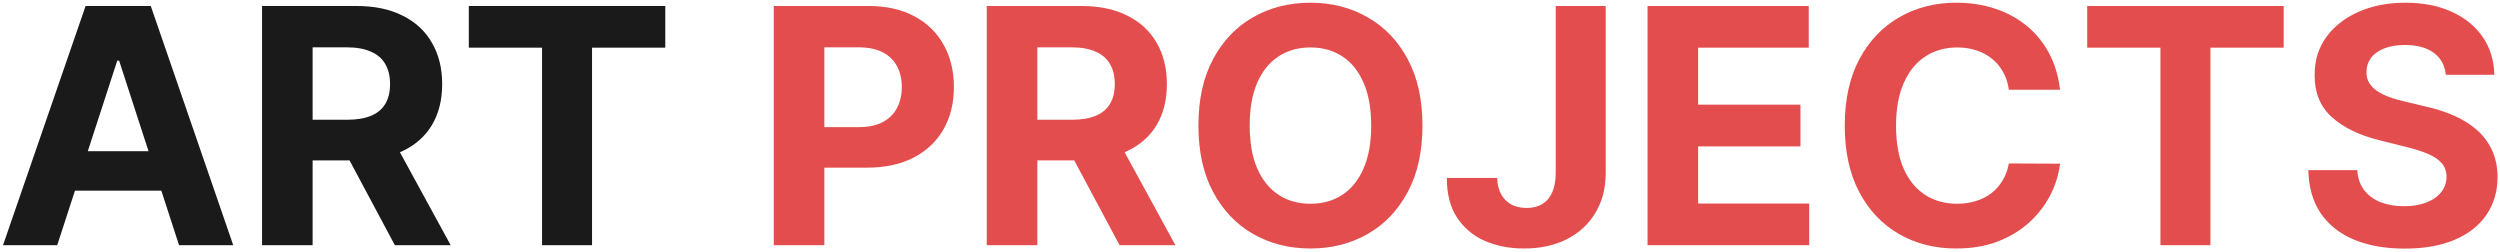
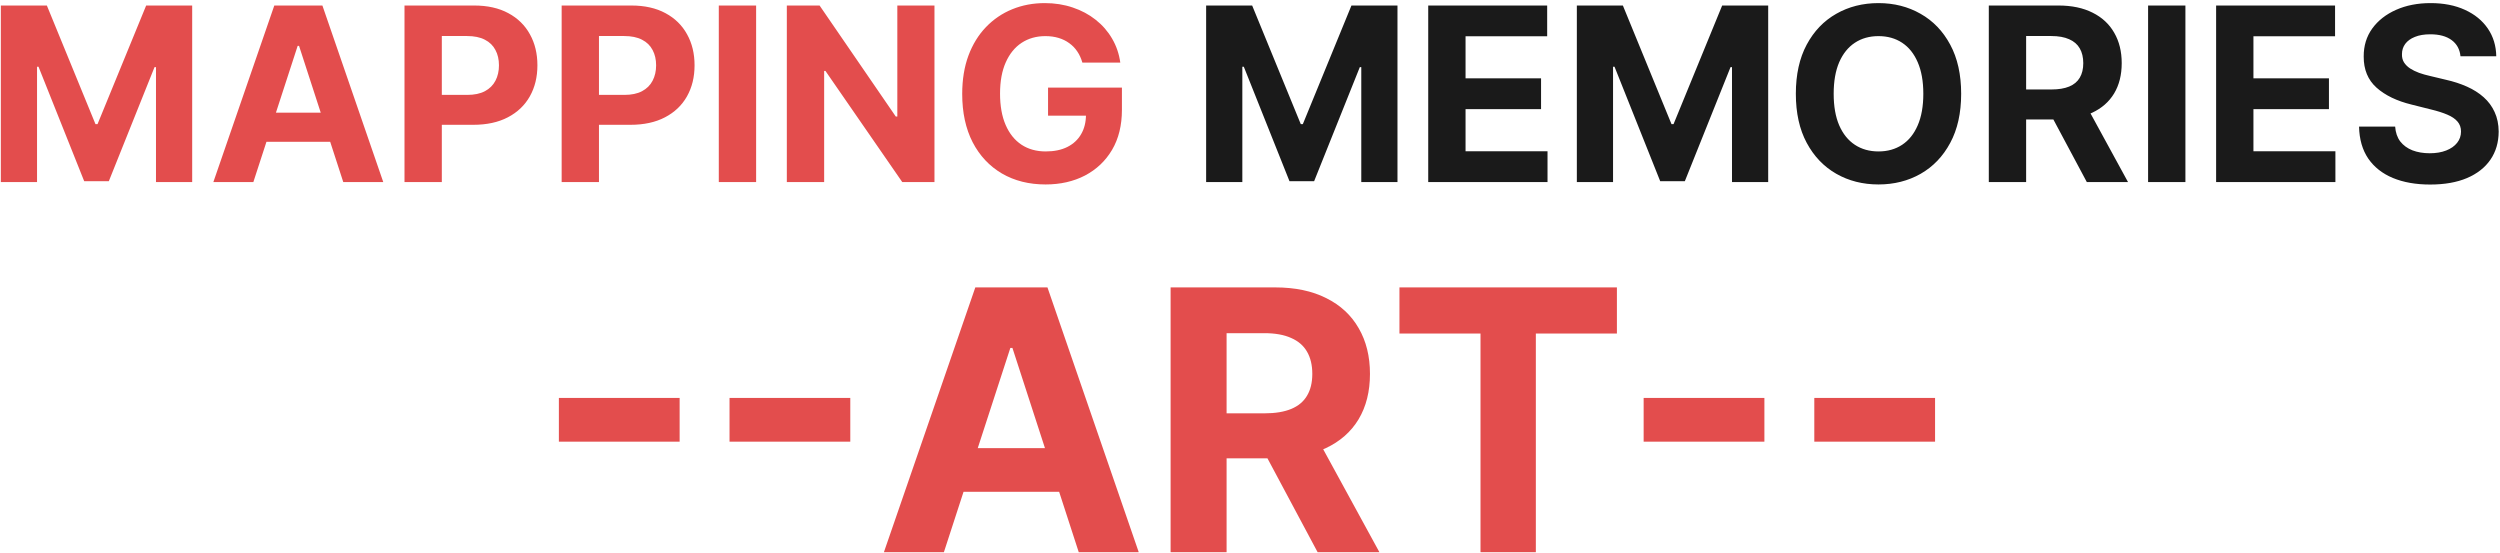
- <svg xmlns="http://www.w3.org/2000/svg" width="418" height="42" viewBox="0 0 418 42" fill="none">
-   <path d="M9.566 41H0.503L14.312 1H25.21L38.999 41H29.937L19.918 10.141H19.605L9.566 41ZM9 25.277H30.406V31.879H9V25.277ZM43.814 41V1H59.595C62.616 1 65.194 1.54 67.33 2.621C69.478 3.689 71.112 5.206 72.232 7.172C73.365 9.125 73.931 11.423 73.931 14.066C73.931 16.723 73.358 19.008 72.212 20.922C71.067 22.823 69.406 24.281 67.232 25.297C65.07 26.312 62.453 26.82 59.38 26.82H48.814V20.023H58.013C59.628 20.023 60.969 19.802 62.037 19.359C63.104 18.917 63.899 18.253 64.419 17.367C64.953 16.482 65.22 15.382 65.22 14.066C65.22 12.738 64.953 11.618 64.419 10.707C63.899 9.796 63.098 9.105 62.017 8.637C60.949 8.155 59.602 7.914 57.974 7.914H52.271V41H43.814ZM65.415 22.797L75.357 41H66.021L56.294 22.797H65.415ZM78.384 7.973V1H111.236V7.973H98.99V41H90.63V7.973H78.384Z" fill="#1A1A1A" />
-   <path d="M129.375 41V1H145.157C148.191 1 150.775 1.579 152.911 2.738C155.046 3.884 156.674 5.479 157.793 7.523C158.926 9.555 159.493 11.898 159.493 14.555C159.493 17.211 158.92 19.555 157.774 21.586C156.628 23.617 154.968 25.199 152.793 26.332C150.632 27.465 148.015 28.031 144.942 28.031H134.883V21.254H143.575C145.202 21.254 146.543 20.974 147.598 20.414C148.666 19.841 149.46 19.053 149.981 18.051C150.515 17.035 150.782 15.87 150.782 14.555C150.782 13.227 150.515 12.068 149.981 11.078C149.46 10.075 148.666 9.301 147.598 8.754C146.53 8.194 145.176 7.914 143.536 7.914H137.833V41H129.375ZM164.986 41V1H180.767C183.788 1 186.366 1.54 188.501 2.621C190.65 3.689 192.284 5.206 193.404 7.172C194.537 9.125 195.103 11.423 195.103 14.066C195.103 16.723 194.53 19.008 193.384 20.922C192.238 22.823 190.578 24.281 188.404 25.297C186.242 26.312 183.625 26.82 180.552 26.82H169.986V20.023H179.185C180.8 20.023 182.141 19.802 183.208 19.359C184.276 18.917 185.07 18.253 185.591 17.367C186.125 16.482 186.392 15.382 186.392 14.066C186.392 12.738 186.125 11.618 185.591 10.707C185.07 9.796 184.27 9.105 183.189 8.637C182.121 8.155 180.774 7.914 179.146 7.914H173.443V41H164.986ZM186.587 22.797L196.529 41H187.193L177.466 22.797H186.587ZM237.837 21C237.837 25.362 237.011 29.073 235.357 32.133C233.716 35.193 231.477 37.53 228.638 39.145C225.813 40.746 222.636 41.547 219.107 41.547C215.552 41.547 212.362 40.74 209.537 39.125C206.711 37.51 204.478 35.173 202.837 32.113C201.197 29.053 200.376 25.349 200.376 21C200.376 16.638 201.197 12.927 202.837 9.867C204.478 6.807 206.711 4.477 209.537 2.875C212.362 1.26 215.552 0.453 219.107 0.453C222.636 0.453 225.813 1.26 228.638 2.875C231.477 4.477 233.716 6.807 235.357 9.867C237.011 12.927 237.837 16.638 237.837 21ZM229.263 21C229.263 18.174 228.84 15.792 227.994 13.852C227.16 11.912 225.982 10.44 224.458 9.438C222.935 8.435 221.151 7.934 219.107 7.934C217.063 7.934 215.279 8.435 213.755 9.438C212.232 10.44 211.047 11.912 210.201 13.852C209.367 15.792 208.951 18.174 208.951 21C208.951 23.826 209.367 26.208 210.201 28.148C211.047 30.088 212.232 31.56 213.755 32.562C215.279 33.565 217.063 34.066 219.107 34.066C221.151 34.066 222.935 33.565 224.458 32.562C225.982 31.56 227.16 30.088 227.994 28.148C228.84 26.208 229.263 23.826 229.263 21ZM260.118 1H268.477V28.891C268.477 31.469 267.898 33.708 266.739 35.609C265.593 37.51 263.998 38.975 261.954 40.004C259.909 41.033 257.533 41.547 254.825 41.547C252.416 41.547 250.228 41.124 248.262 40.277C246.309 39.418 244.76 38.116 243.614 36.371C242.468 34.613 241.902 32.406 241.915 29.75H250.333C250.359 30.805 250.573 31.71 250.977 32.465C251.394 33.207 251.96 33.78 252.676 34.184C253.405 34.574 254.265 34.77 255.254 34.77C256.296 34.77 257.175 34.548 257.891 34.105C258.62 33.65 259.174 32.986 259.551 32.113C259.929 31.241 260.118 30.167 260.118 28.891V1ZM275.469 41V1H302.422V7.973H283.926V17.504H301.036V24.477H283.926V34.027H302.5V41H275.469ZM344.439 15.004H335.884C335.728 13.897 335.409 12.914 334.927 12.055C334.445 11.182 333.827 10.44 333.072 9.828C332.317 9.216 331.444 8.747 330.455 8.422C329.478 8.096 328.417 7.934 327.271 7.934C325.201 7.934 323.397 8.448 321.861 9.477C320.324 10.492 319.133 11.977 318.287 13.93C317.44 15.87 317.017 18.227 317.017 21C317.017 23.852 317.44 26.247 318.287 28.188C319.146 30.128 320.344 31.592 321.88 32.582C323.417 33.572 325.194 34.066 327.212 34.066C328.345 34.066 329.393 33.917 330.357 33.617C331.333 33.318 332.199 32.882 332.955 32.309C333.71 31.723 334.335 31.013 334.83 30.18C335.337 29.346 335.689 28.396 335.884 27.328L344.439 27.367C344.218 29.203 343.664 30.974 342.779 32.68C341.906 34.372 340.728 35.889 339.244 37.23C337.772 38.559 336.014 39.613 333.97 40.395C331.939 41.163 329.641 41.547 327.076 41.547C323.508 41.547 320.318 40.74 317.505 39.125C314.706 37.51 312.492 35.173 310.865 32.113C309.25 29.053 308.443 25.349 308.443 21C308.443 16.638 309.263 12.927 310.904 9.867C312.544 6.807 314.771 4.477 317.583 2.875C320.396 1.26 323.56 0.453 327.076 0.453C329.393 0.453 331.542 0.779 333.521 1.43C335.513 2.081 337.278 3.031 338.814 4.281C340.35 5.518 341.6 7.035 342.564 8.832C343.541 10.629 344.166 12.686 344.439 15.004ZM348.98 7.973V1H381.832V7.973H369.585V41H361.226V7.973H348.98ZM408.941 12.504C408.785 10.928 408.114 9.704 406.929 8.832C405.744 7.96 404.136 7.523 402.105 7.523C400.725 7.523 399.559 7.719 398.609 8.109C397.658 8.487 396.929 9.014 396.421 9.691C395.927 10.368 395.679 11.137 395.679 11.996C395.653 12.712 395.803 13.337 396.128 13.871C396.467 14.405 396.929 14.867 397.515 15.258C398.101 15.635 398.778 15.967 399.546 16.254C400.315 16.527 401.135 16.762 402.007 16.957L405.601 17.816C407.346 18.207 408.947 18.728 410.406 19.379C411.864 20.03 413.127 20.831 414.195 21.781C415.263 22.732 416.089 23.852 416.675 25.141C417.274 26.43 417.58 27.908 417.593 29.574C417.58 32.022 416.955 34.145 415.718 35.941C414.494 37.725 412.723 39.112 410.406 40.102C408.101 41.078 405.321 41.566 402.066 41.566C398.837 41.566 396.024 41.072 393.628 40.082C391.246 39.092 389.384 37.628 388.042 35.688C386.714 33.734 386.018 31.319 385.953 28.441H394.136C394.227 29.783 394.611 30.902 395.289 31.801C395.979 32.686 396.897 33.357 398.042 33.812C399.201 34.255 400.51 34.477 401.968 34.477C403.401 34.477 404.644 34.268 405.699 33.852C406.766 33.435 407.593 32.855 408.179 32.113C408.765 31.371 409.058 30.518 409.058 29.555C409.058 28.656 408.791 27.901 408.257 27.289C407.736 26.677 406.968 26.156 405.953 25.727C404.95 25.297 403.72 24.906 402.261 24.555L397.906 23.461C394.533 22.641 391.871 21.358 389.917 19.613C387.964 17.869 386.994 15.518 387.007 12.562C386.994 10.141 387.639 8.025 388.941 6.215C390.256 4.405 392.059 2.992 394.351 1.977C396.643 0.961 399.247 0.453 402.164 0.453C405.132 0.453 407.723 0.961 409.937 1.977C412.164 2.992 413.895 4.405 415.132 6.215C416.369 8.025 417.007 10.121 417.046 12.504H408.941Z" fill="#E34D4D" />
+ <svg xmlns="http://www.w3.org/2000/svg" width="412" height="91" viewBox="0 0 412 91" fill="none">
+   <path d="M0.138 0.909H7.723L15.734 20.454H16.075L24.087 0.909H31.672V30H25.706V11.065H25.465L17.936 29.858H13.874L6.345 10.994H6.104V30H0.138V0.909ZM41.754 30H35.163L45.205 0.909H53.131L63.16 30H56.569L49.282 7.557H49.055L41.754 30ZM41.342 18.565H56.91V23.366H41.342V18.565ZM66.661 30V0.909H78.138C80.345 0.909 82.225 1.33 83.778 2.173C85.331 3.007 86.514 4.167 87.329 5.653C88.153 7.131 88.565 8.835 88.565 10.767C88.565 12.699 88.148 14.403 87.315 15.881C86.481 17.358 85.274 18.509 83.692 19.332C82.121 20.156 80.217 20.568 77.982 20.568H70.667V15.639H76.988C78.172 15.639 79.147 15.436 79.914 15.028C80.691 14.612 81.268 14.039 81.647 13.31C82.035 12.571 82.229 11.723 82.229 10.767C82.229 9.801 82.035 8.958 81.647 8.239C81.268 7.509 80.691 6.946 79.914 6.548C79.138 6.141 78.153 5.938 76.96 5.938H72.812V30H66.661ZM92.56 30V0.909H104.037C106.243 0.909 108.123 1.33 109.676 2.173C111.229 3.007 112.413 4.167 113.227 5.653C114.051 7.131 114.463 8.835 114.463 10.767C114.463 12.699 114.046 14.403 113.213 15.881C112.38 17.358 111.172 18.509 109.591 19.332C108.019 20.156 106.116 20.568 103.881 20.568H96.565V15.639H102.886C104.07 15.639 105.045 15.436 105.812 15.028C106.589 14.612 107.167 14.039 107.545 13.31C107.934 12.571 108.128 11.723 108.128 10.767C108.128 9.801 107.934 8.958 107.545 8.239C107.167 7.509 106.589 6.946 105.812 6.548C105.036 6.141 104.051 5.938 102.858 5.938H98.71V30H92.56ZM124.609 0.909V30H118.458V0.909H124.609ZM154.001 0.909V30H148.689L136.033 11.69H135.82V30H129.669V0.909H135.067L147.624 19.204H147.879V0.909H154.001ZM178.373 10.312C178.174 9.621 177.895 9.01 177.535 8.48C177.175 7.94 176.735 7.486 176.214 7.116C175.702 6.738 175.115 6.449 174.452 6.25C173.799 6.051 173.075 5.952 172.279 5.952C170.792 5.952 169.486 6.321 168.359 7.06C167.241 7.798 166.37 8.873 165.745 10.284C165.12 11.686 164.808 13.4 164.808 15.426C164.808 17.453 165.115 19.176 165.731 20.597C166.346 22.017 167.218 23.101 168.344 23.849C169.471 24.588 170.802 24.957 172.336 24.957C173.728 24.957 174.916 24.711 175.901 24.219C176.896 23.717 177.653 23.011 178.174 22.102C178.704 21.193 178.969 20.118 178.969 18.878L180.219 19.062H172.719V14.432H184.893V18.097C184.893 20.653 184.353 22.85 183.273 24.688C182.194 26.515 180.707 27.926 178.813 28.921C176.919 29.905 174.751 30.398 172.308 30.398C169.58 30.398 167.184 29.796 165.12 28.594C163.056 27.382 161.446 25.663 160.29 23.438C159.145 21.203 158.572 18.551 158.572 15.483C158.572 13.125 158.913 11.023 159.594 9.176C160.286 7.32 161.252 5.748 162.492 4.46C163.733 3.172 165.177 2.192 166.825 1.52C168.472 0.848 170.257 0.511 172.18 0.511C173.827 0.511 175.362 0.753 176.782 1.236C178.202 1.709 179.462 2.382 180.56 3.253C181.668 4.124 182.573 5.161 183.273 6.364C183.974 7.557 184.424 8.873 184.623 10.312H178.373ZM112.003 65.581V72.783H92.103V65.581H112.003ZM140.128 65.581V72.783H120.227V65.581H140.128ZM155.554 91H145.668L160.732 47.364H172.621L187.664 91H177.777L166.847 57.335H166.506L155.554 91ZM154.936 73.848H178.289V81.05H154.936V73.848ZM192.916 91V47.364H210.132C213.427 47.364 216.24 47.953 218.569 49.132C220.913 50.297 222.695 51.952 223.917 54.097C225.153 56.227 225.771 58.734 225.771 61.618C225.771 64.516 225.146 67.008 223.896 69.097C222.646 71.171 220.835 72.761 218.463 73.869C216.105 74.977 213.249 75.531 209.897 75.531H198.37V68.117H208.406C210.167 68.117 211.63 67.875 212.795 67.392C213.96 66.909 214.826 66.185 215.394 65.219C215.977 64.253 216.268 63.053 216.268 61.618C216.268 60.169 215.977 58.947 215.394 57.953C214.826 56.959 213.953 56.206 212.774 55.695C211.609 55.169 210.139 54.906 208.363 54.906H202.142V91H192.916ZM216.481 71.142L227.326 91H217.142L206.531 71.142H216.481ZM230.629 54.97V47.364H266.467V54.97H253.107V91H243.988V54.97H230.629ZM290.773 65.581V72.783H270.872V65.581H290.773ZM318.898 65.581V72.783H298.997V65.581H318.898Z" fill="#E34D4D" />
+   <path d="M198.771 0.909H206.356L214.367 20.454H214.708L222.719 0.909H230.305V30H224.339V11.065H224.097L216.569 29.858H212.506L204.978 10.994H204.737V30H198.771V0.909ZM235.372 30V0.909H254.974V5.98H241.523V12.912H253.966V17.983H241.523V24.929H255.031V30H235.372ZM259.864 0.909H267.45L275.461 20.454H275.802L283.813 0.909H291.398V30H285.433V11.065H285.191L277.663 29.858H273.6L266.072 10.994H265.83V30H259.864V0.909ZM323.199 15.454C323.199 18.627 322.598 21.326 321.395 23.551C320.202 25.776 318.573 27.476 316.509 28.651C314.454 29.815 312.143 30.398 309.577 30.398C306.991 30.398 304.671 29.811 302.616 28.636C300.562 27.462 298.938 25.762 297.744 23.537C296.551 21.312 295.955 18.617 295.955 15.454C295.955 12.282 296.551 9.583 297.744 7.358C298.938 5.133 300.562 3.438 302.616 2.273C304.671 1.098 306.991 0.511 309.577 0.511C312.143 0.511 314.454 1.098 316.509 2.273C318.573 3.438 320.202 5.133 321.395 7.358C322.598 9.583 323.199 12.282 323.199 15.454ZM316.963 15.454C316.963 13.4 316.655 11.667 316.04 10.256C315.434 8.845 314.577 7.775 313.469 7.045C312.361 6.316 311.063 5.952 309.577 5.952C308.09 5.952 306.793 6.316 305.685 7.045C304.577 7.775 303.715 8.845 303.099 10.256C302.493 11.667 302.19 13.4 302.19 15.454C302.19 17.509 302.493 19.242 303.099 20.653C303.715 22.064 304.577 23.134 305.685 23.864C306.793 24.593 308.09 24.957 309.577 24.957C311.063 24.957 312.361 24.593 313.469 23.864C314.577 23.134 315.434 22.064 316.04 20.653C316.655 19.242 316.963 17.509 316.963 15.454ZM327.755 30V0.909H339.232C341.429 0.909 343.304 1.302 344.857 2.088C346.42 2.865 347.608 3.968 348.423 5.398C349.246 6.818 349.658 8.49 349.658 10.412C349.658 12.344 349.242 14.006 348.408 15.398C347.575 16.78 346.368 17.841 344.786 18.579C343.214 19.318 341.311 19.688 339.076 19.688H331.391V14.744H338.082C339.256 14.744 340.231 14.583 341.008 14.261C341.784 13.939 342.362 13.456 342.741 12.812C343.129 12.169 343.323 11.368 343.323 10.412C343.323 9.446 343.129 8.632 342.741 7.969C342.362 7.306 341.78 6.804 340.994 6.463C340.217 6.113 339.237 5.938 338.053 5.938H333.906V30H327.755ZM343.465 16.761L350.695 30H343.906L336.832 16.761H343.465ZM360.156 0.909V30H354.005V0.909H360.156ZM365.216 30V0.909H384.818V5.98H371.366V12.912H383.81V17.983H371.366V24.929H384.875V30H365.216ZM405.489 9.276C405.376 8.13 404.888 7.24 404.026 6.605C403.165 5.971 401.995 5.653 400.518 5.653C399.514 5.653 398.666 5.795 397.975 6.08C397.284 6.354 396.754 6.738 396.384 7.23C396.024 7.723 395.844 8.281 395.844 8.906C395.826 9.427 395.934 9.882 396.171 10.27C396.417 10.658 396.754 10.994 397.18 11.278C397.606 11.553 398.098 11.794 398.657 12.003C399.216 12.202 399.812 12.372 400.447 12.514L403.06 13.139C404.329 13.423 405.494 13.802 406.555 14.276C407.615 14.749 408.534 15.331 409.31 16.023C410.087 16.714 410.688 17.528 411.114 18.466C411.55 19.403 411.772 20.478 411.782 21.69C411.772 23.471 411.318 25.014 410.418 26.321C409.528 27.618 408.24 28.627 406.555 29.347C404.879 30.057 402.857 30.412 400.489 30.412C398.141 30.412 396.095 30.052 394.353 29.332C392.62 28.613 391.266 27.547 390.29 26.136C389.325 24.716 388.818 22.959 388.771 20.866H394.722C394.789 21.842 395.068 22.656 395.56 23.31C396.062 23.954 396.73 24.441 397.563 24.773C398.406 25.095 399.358 25.256 400.418 25.256C401.46 25.256 402.364 25.104 403.131 24.801C403.908 24.498 404.509 24.077 404.935 23.537C405.362 22.997 405.575 22.377 405.575 21.676C405.575 21.023 405.38 20.474 404.992 20.028C404.613 19.583 404.055 19.204 403.316 18.892C402.587 18.579 401.692 18.296 400.631 18.04L397.464 17.244C395.011 16.648 393.075 15.715 391.654 14.446C390.234 13.177 389.528 11.468 389.538 9.318C389.528 7.557 389.997 6.018 390.944 4.702C391.9 3.385 393.212 2.358 394.879 1.619C396.545 0.881 398.439 0.511 400.56 0.511C402.719 0.511 404.604 0.881 406.214 1.619C407.833 2.358 409.093 3.385 409.992 4.702C410.892 6.018 411.356 7.543 411.384 9.276H405.489Z" fill="#1A1A1A" />
</svg>
